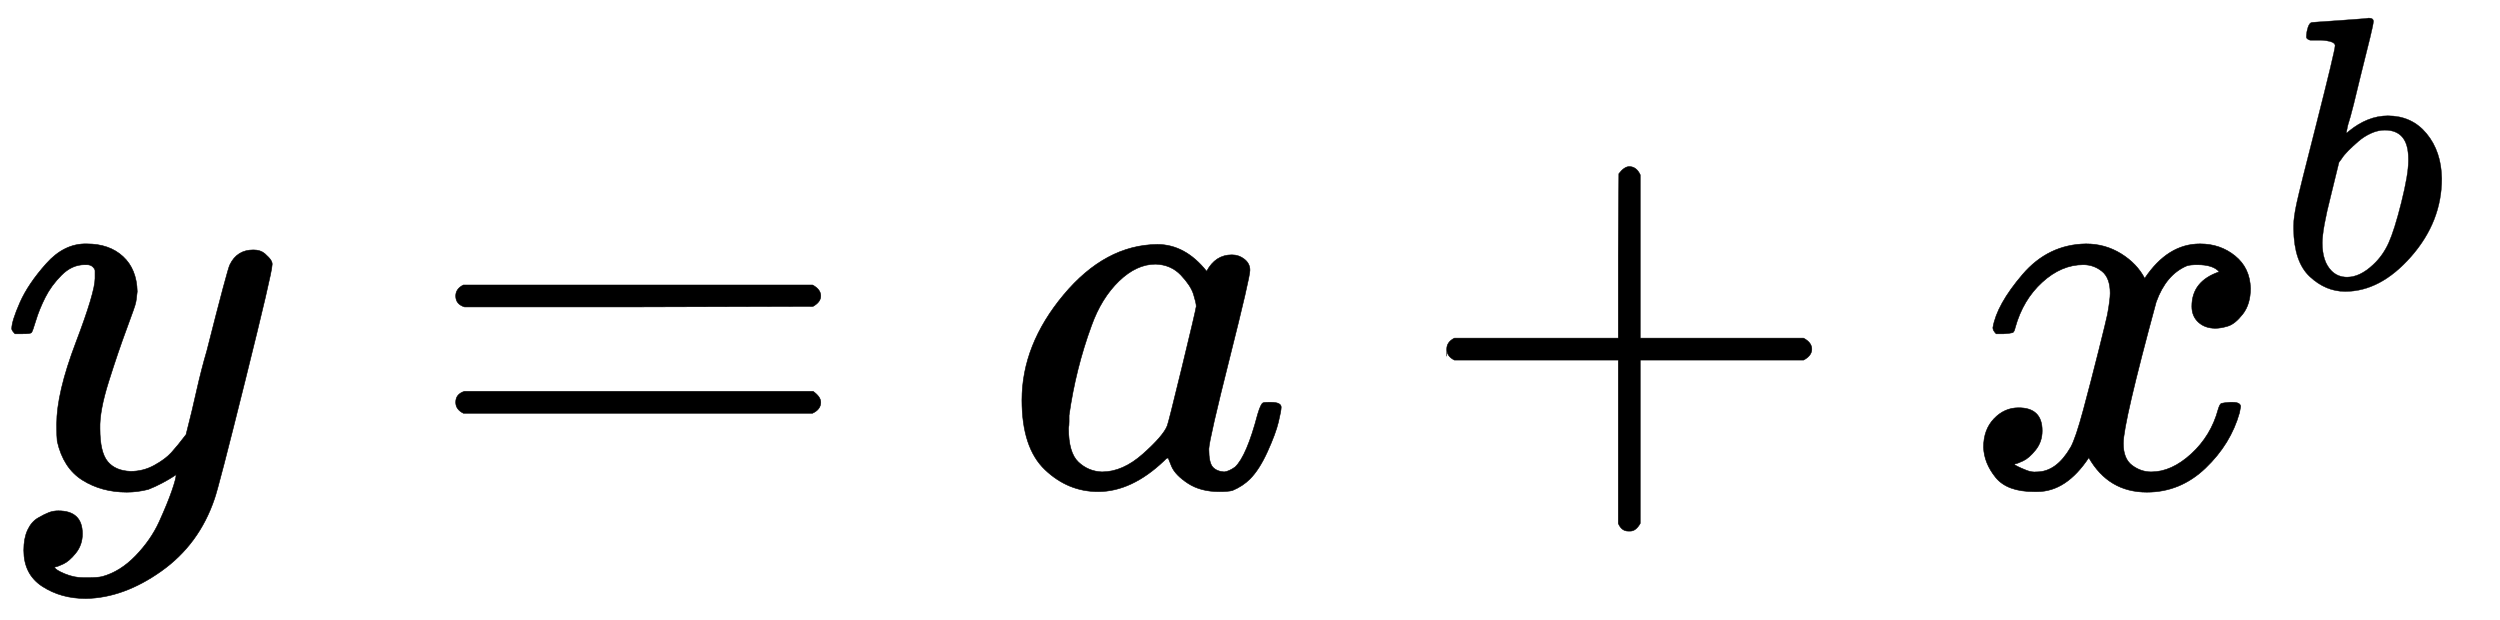
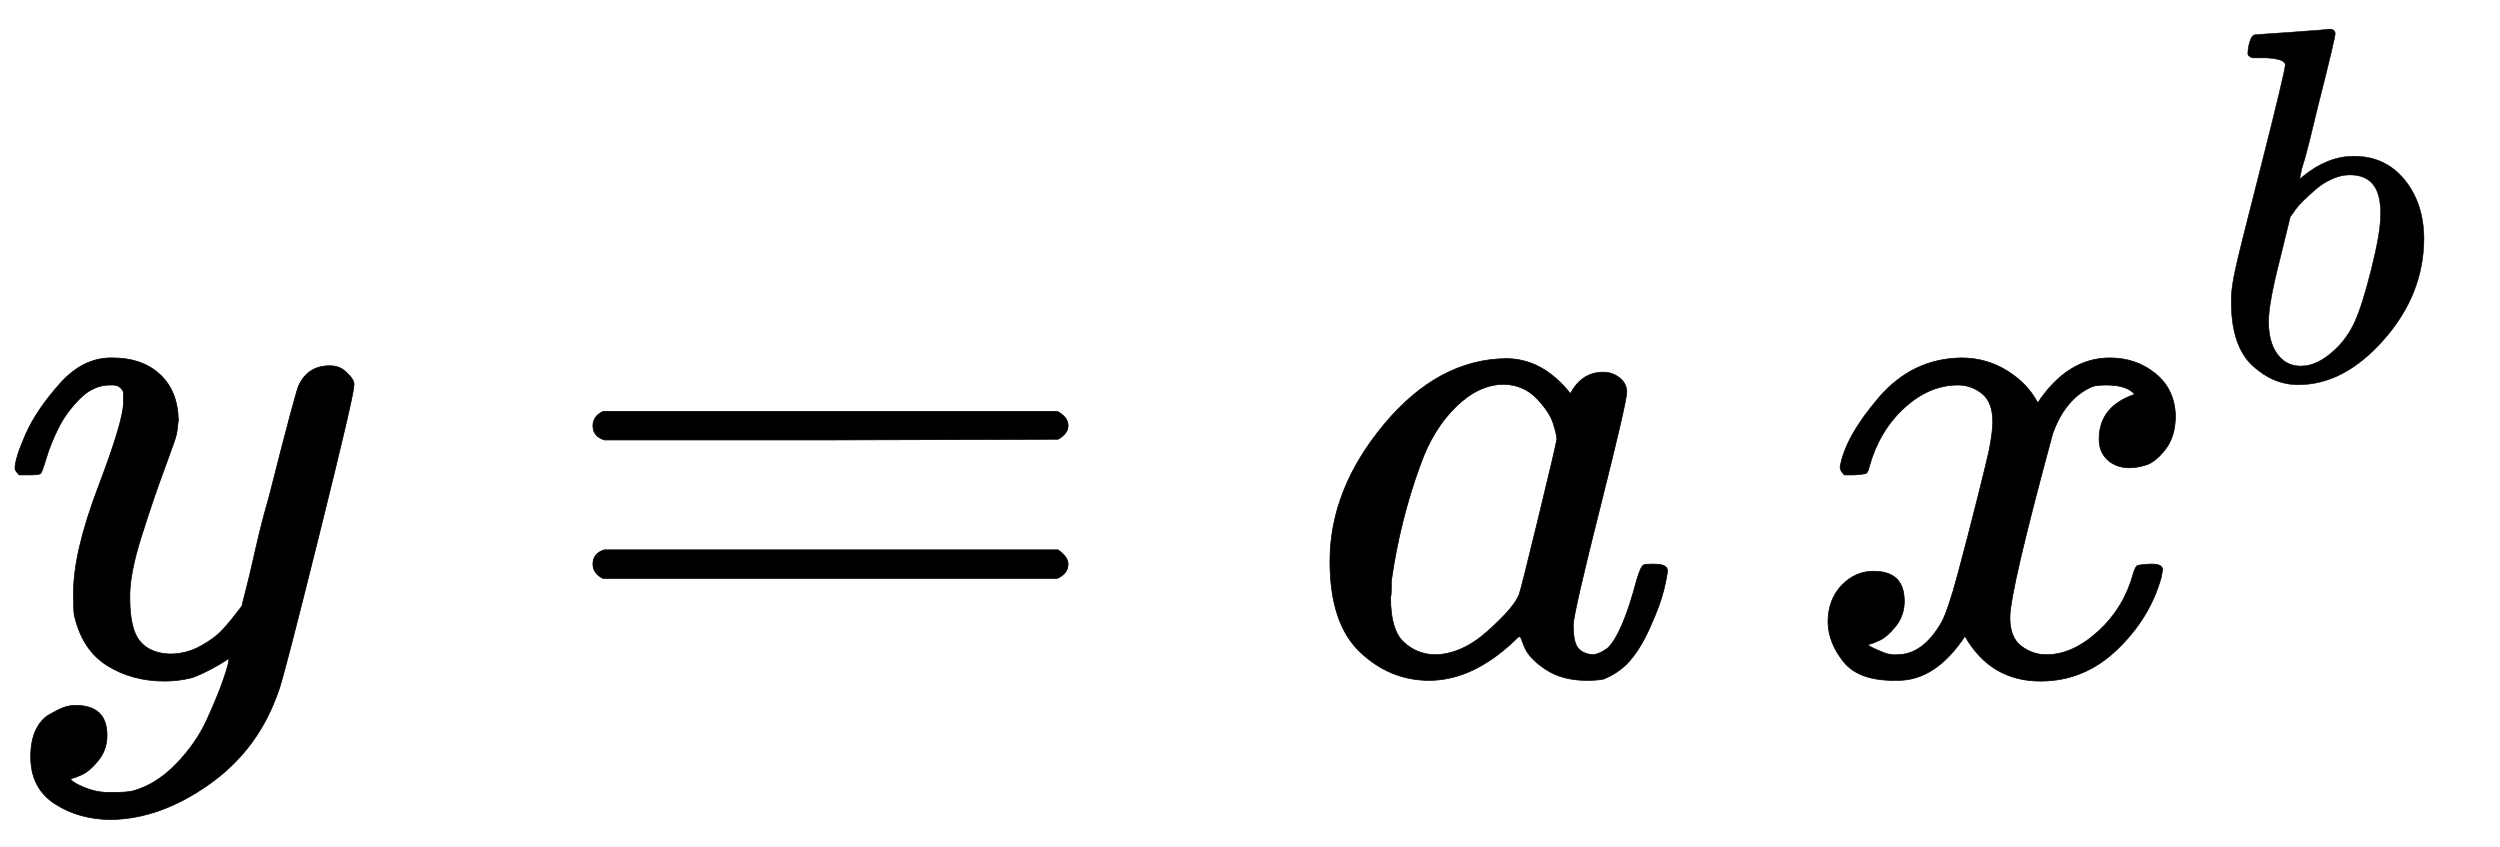
- <svg xmlns="http://www.w3.org/2000/svg" xmlns:xlink="http://www.w3.org/1999/xlink" role="img" aria-hidden="true" style="vertical-align: -0.67ex;font-size: 10pt;font-family: 'Microsoft Sans Serif';color: Black;" viewBox="0 -1064.3 5472.2 1356" focusable="false" width="12.71ex" height="3.149ex">
+ <svg xmlns="http://www.w3.org/2000/svg" xmlns:xlink="http://www.w3.org/1999/xlink" role="img" aria-hidden="true" style="vertical-align: -0.56ex;font-size: 10pt;font-family: 'Microsoft Sans Serif';color: Black;" viewBox="0 -943.6 3503.9 1187" focusable="false" width="8.138ex" height="2.757ex">
  <defs id="MathJax_SVG_glyphs">
    <path id="MJMATHI-79" stroke-width="1" d="M 21 287 Q 21 301 36 335 T 84 406 T 158 442 Q 199 442 224 419 T 250 355 Q 248 336 247 334 Q 247 331 231 288 T 198 191 T 182 105 Q 182 62 196 45 T 238 27 Q 261 27 281 38 T 312 61 T 339 94 Q 339 95 344 114 T 358 173 T 377 247 Q 415 397 419 404 Q 432 431 462 431 Q 475 431 483 424 T 494 412 T 496 403 Q 496 390 447 193 T 391 -23 Q 363 -106 294 -155 T 156 -205 Q 111 -205 77 -183 T 43 -117 Q 43 -95 50 -80 T 69 -58 T 89 -48 T 106 -45 Q 150 -45 150 -87 Q 150 -107 138 -122 T 115 -142 T 102 -147 L 99 -148 Q 101 -153 118 -160 T 152 -167 H 160 Q 177 -167 186 -165 Q 219 -156 247 -127 T 290 -65 T 313 -9 T 321 21 L 315 17 Q 309 13 296 6 T 270 -6 Q 250 -11 231 -11 Q 185 -11 150 11 T 104 82 Q 103 89 103 113 Q 103 170 138 262 T 173 379 Q 173 380 173 381 Q 173 390 173 393 T 169 400 T 158 404 H 154 Q 131 404 112 385 T 82 344 T 65 302 T 57 280 Q 55 278 41 278 H 27 Q 21 284 21 287 Z" />
    <path id="MJMAIN-3D" stroke-width="1" d="M 56 347 Q 56 360 70 367 H 707 Q 722 359 722 347 Q 722 336 708 328 L 390 327 H 72 Q 56 332 56 347 Z M 56 153 Q 56 168 72 173 H 708 Q 722 163 722 153 Q 722 140 707 133 H 70 Q 56 140 56 153 Z" />
    <path id="MJMATHI-61" stroke-width="1" d="M 33 157 Q 33 258 109 349 T 280 441 Q 331 441 370 392 Q 386 422 416 422 Q 429 422 439 414 T 449 394 Q 449 381 412 234 T 374 68 Q 374 43 381 35 T 402 26 Q 411 27 422 35 Q 443 55 463 131 Q 469 151 473 152 Q 475 153 483 153 H 487 Q 506 153 506 144 Q 506 138 501 117 T 481 63 T 449 13 Q 436 0 417 -8 Q 409 -10 393 -10 Q 359 -10 336 5 T 306 36 L 300 51 Q 299 52 296 50 Q 294 48 292 46 Q 233 -10 172 -10 Q 117 -10 75 30 T 33 157 Z M 351 328 Q 351 334 346 350 T 323 385 T 277 405 Q 242 405 210 374 T 160 293 Q 131 214 119 129 Q 119 126 119 118 T 118 106 Q 118 61 136 44 T 179 26 Q 217 26 254 59 T 298 110 Q 300 114 325 217 T 351 328 Z" />
-     <path id="MJMAIN-2B" stroke-width="1" d="M 56 237 T 56 250 T 70 270 H 369 V 420 L 370 570 Q 380 583 389 583 Q 402 583 409 568 V 270 H 707 Q 722 262 722 250 T 707 230 H 409 V -68 Q 401 -82 391 -82 H 389 H 387 Q 375 -82 369 -68 V 230 H 70 Q 56 237 56 250 Z" />
    <path id="MJMATHI-78" stroke-width="1" d="M 52 289 Q 59 331 106 386 T 222 442 Q 257 442 286 424 T 329 379 Q 371 442 430 442 Q 467 442 494 420 T 522 361 Q 522 332 508 314 T 481 292 T 458 288 Q 439 288 427 299 T 415 328 Q 415 374 465 391 Q 454 404 425 404 Q 412 404 406 402 Q 368 386 350 336 Q 290 115 290 78 Q 290 50 306 38 T 341 26 Q 378 26 414 59 T 463 140 Q 466 150 469 151 T 485 153 H 489 Q 504 153 504 145 Q 504 144 502 134 Q 486 77 440 33 T 333 -11 Q 263 -11 227 52 Q 186 -10 133 -10 H 127 Q 78 -10 57 16 T 35 71 Q 35 103 54 123 T 99 143 Q 142 143 142 101 Q 142 81 130 66 T 107 46 T 94 41 L 91 40 Q 91 39 97 36 T 113 29 T 132 26 Q 168 26 194 71 Q 203 87 217 139 T 245 247 T 261 313 Q 266 340 266 352 Q 266 380 251 392 T 217 404 Q 177 404 142 372 T 93 290 Q 91 281 88 280 T 72 278 H 58 Q 52 284 52 289 Z" />
    <path id="MJMATHI-62" stroke-width="1" d="M 73 647 Q 73 657 77 670 T 89 683 Q 90 683 161 688 T 234 694 Q 246 694 246 685 T 212 542 Q 204 508 195 472 T 180 418 L 176 399 Q 176 396 182 402 Q 231 442 283 442 Q 345 442 383 396 T 422 280 Q 422 169 343 79 T 173 -11 Q 123 -11 82 27 T 40 150 V 159 Q 40 180 48 217 T 97 414 Q 147 611 147 623 T 109 637 Q 104 637 101 637 H 96 Q 86 637 83 637 T 76 640 T 73 647 Z M 336 325 V 331 Q 336 405 275 405 Q 258 405 240 397 T 207 376 T 181 352 T 163 330 L 157 322 L 136 236 Q 114 150 114 114 Q 114 66 138 42 Q 154 26 178 26 Q 211 26 245 58 Q 270 81 285 114 T 318 219 Q 336 291 336 325 Z" />
  </defs>
  <g fill="currentColor" stroke="currentColor" stroke-width="0" transform="matrix(1 0 0 -1 0 0)">
-     <g dispplaystle="true">
-       <use transform="scale(1.2)" x="0" y="0" xlink:href="#MJMATHI-79" />
-       <use transform="scale(1.2)" x="775" y="0" xlink:href="#MJMAIN-3D" />
-       <use transform="scale(1.2)" x="1831" y="0" xlink:href="#MJMATHI-61" />
-       <use transform="scale(1.2)" x="2583" y="0" xlink:href="#MJMAIN-2B" />
-       <g transform="translate(4300)">
-         <use transform="scale(1.2)" x="0" y="0" xlink:href="#MJMATHI-78" />
-         <use transform="scale(0.849)" x="809" y="513" xlink:href="#MJMATHI-62" />
-       </g>
+     <use x="0" y="0" xlink:href="#MJMATHI-79" />
+     <use x="775" y="0" xlink:href="#MJMAIN-3D" />
+     <use x="1831" y="0" xlink:href="#MJMATHI-61" />
+     <g transform="translate(2527)">
+       <use x="0" y="0" xlink:href="#MJMATHI-78" />
+       <use transform="scale(0.707)" x="809" y="583" xlink:href="#MJMATHI-62" />
    </g>
  </g>
</svg>
